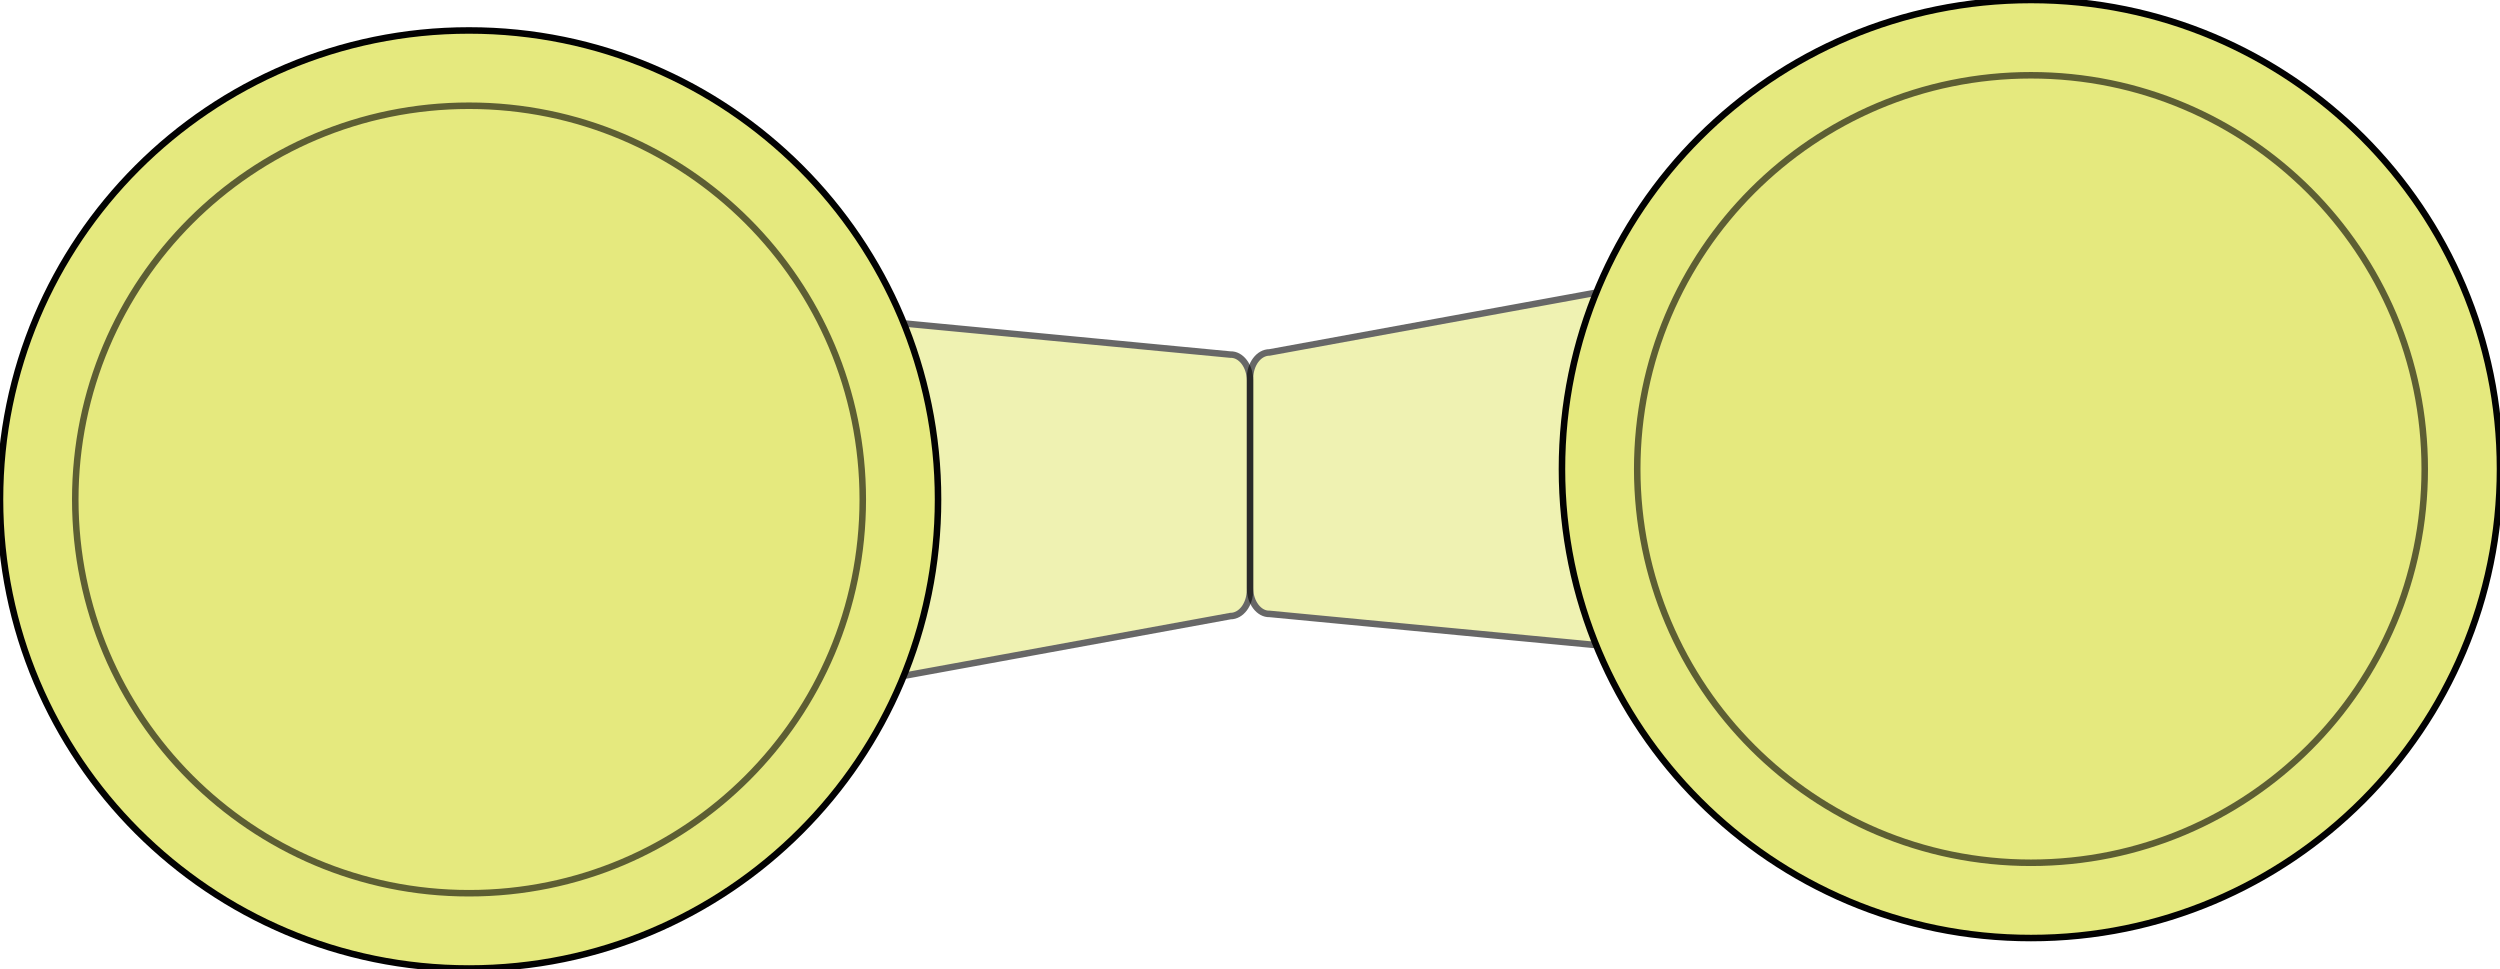
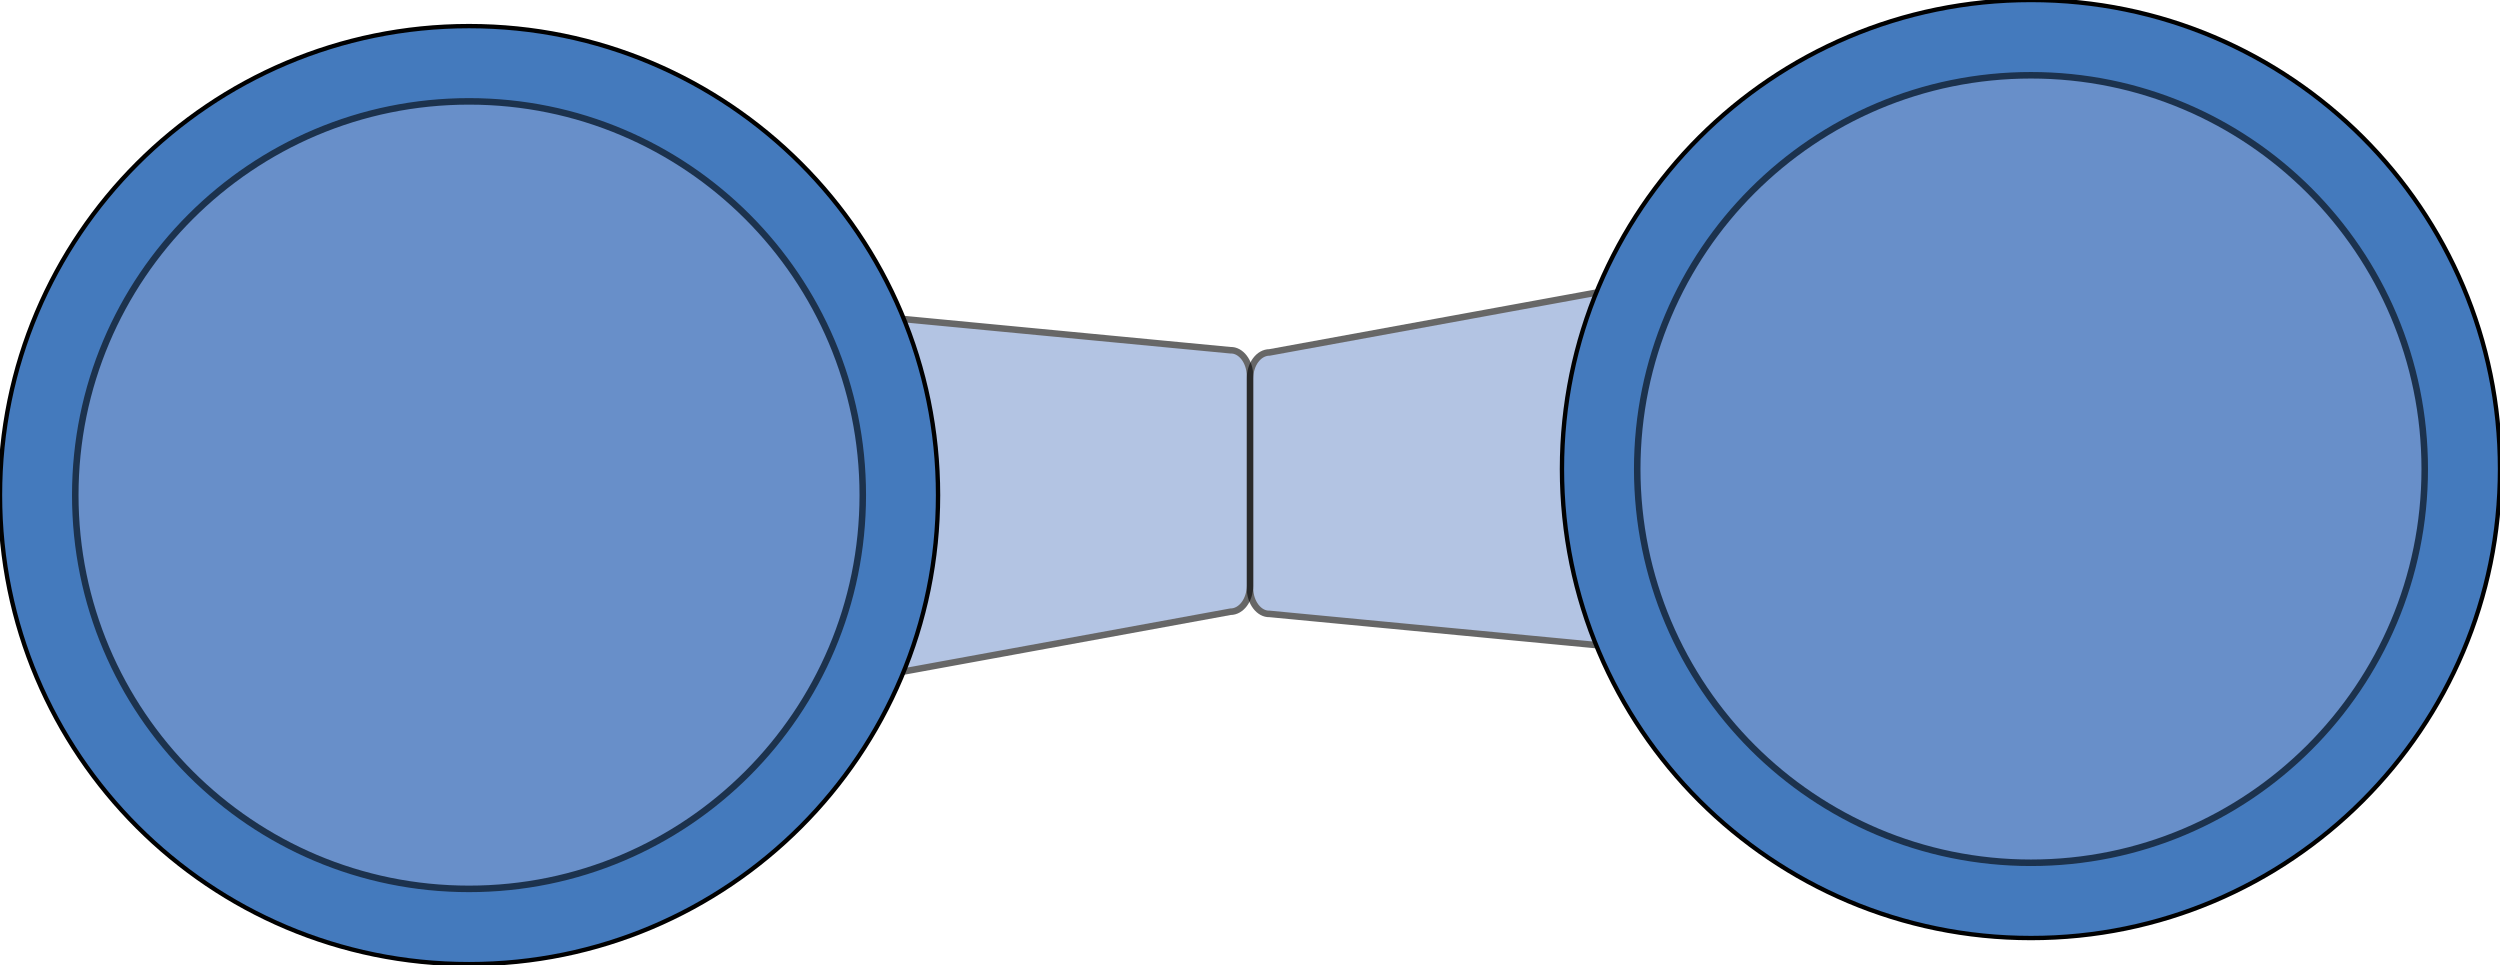
- <svg xmlns="http://www.w3.org/2000/svg" version="1.1" id="Layer_1" x="0px" y="0px" viewBox="0 0 574.6 222.6" style="enable-background:new 0 0 574.6 222.6;" xml:space="preserve">
+ <svg xmlns="http://www.w3.org/2000/svg" version="1.1" id="Layer_1" x="0px" y="0px" viewBox="0 0 574.6 221.6" style="enable-background:new 0 0 574.6 221.6;" xml:space="preserve">
  <style type="text/css">
- 	.st0{opacity:0.6;fill:#E5E97E;stroke:#020202;stroke-width:1.5;stroke-miterlimit:10;enable-background:new    ;}
- 	.st1{fill:#E5E97E;stroke:#020202;stroke-width:1.5;stroke-miterlimit:10;}
+ 	.st0{opacity:0.6;fill:#819CD0;stroke:#020202;stroke-width:1.5;stroke-miterlimit:10;enable-background:new    ;}
+ 	.st1{fill:#447ABD;stroke:#010101;stroke-miterlimit:10;}
</style>
  <path class="st0" d="M287.3,135.2V87c0-3.3,2-6,4.5-6l75.4-13.8c2.5,0,4.5,2.7,4.5,6v69.1c0,3.3-2,6-4.5,6l-75.4-7.2  C289.4,141.2,287.3,138.5,287.3,135.2z" />
  <circle class="st1" cx="466.8" cy="107.8" r="107.8" />
  <circle class="st0" cx="466.8" cy="107.8" r="90.5" />
-   <path class="st0" d="M287.3,87.4v48.2c0,3.3-2,6-4.5,6l-75.4,13.8c-2.5,0-4.5-2.7-4.5-6l0-69.1c0-3.3,2-6,4.5-6l75.4,7.2  C285.2,81.4,287.3,84.1,287.3,87.4z" />
-   <circle class="st1" cx="107.8" cy="114.8" r="107.8" />
-   <circle class="st0" cx="107.8" cy="114.8" r="90.5" />
+   <path class="st0" d="M287.3,86.4v48.2c0,3.3-2,6-4.5,6l-75.4,13.8c-2.5,0-4.5-2.7-4.5-6l0-69.1c0-3.3,2-6,4.5-6l75.4,7.2  C285.2,80.4,287.3,83.1,287.3,86.4z" />
+   <circle class="st1" cx="107.8" cy="113.8" r="107.8" />
+   <circle class="st0" cx="107.8" cy="113.8" r="90.5" />
</svg>
